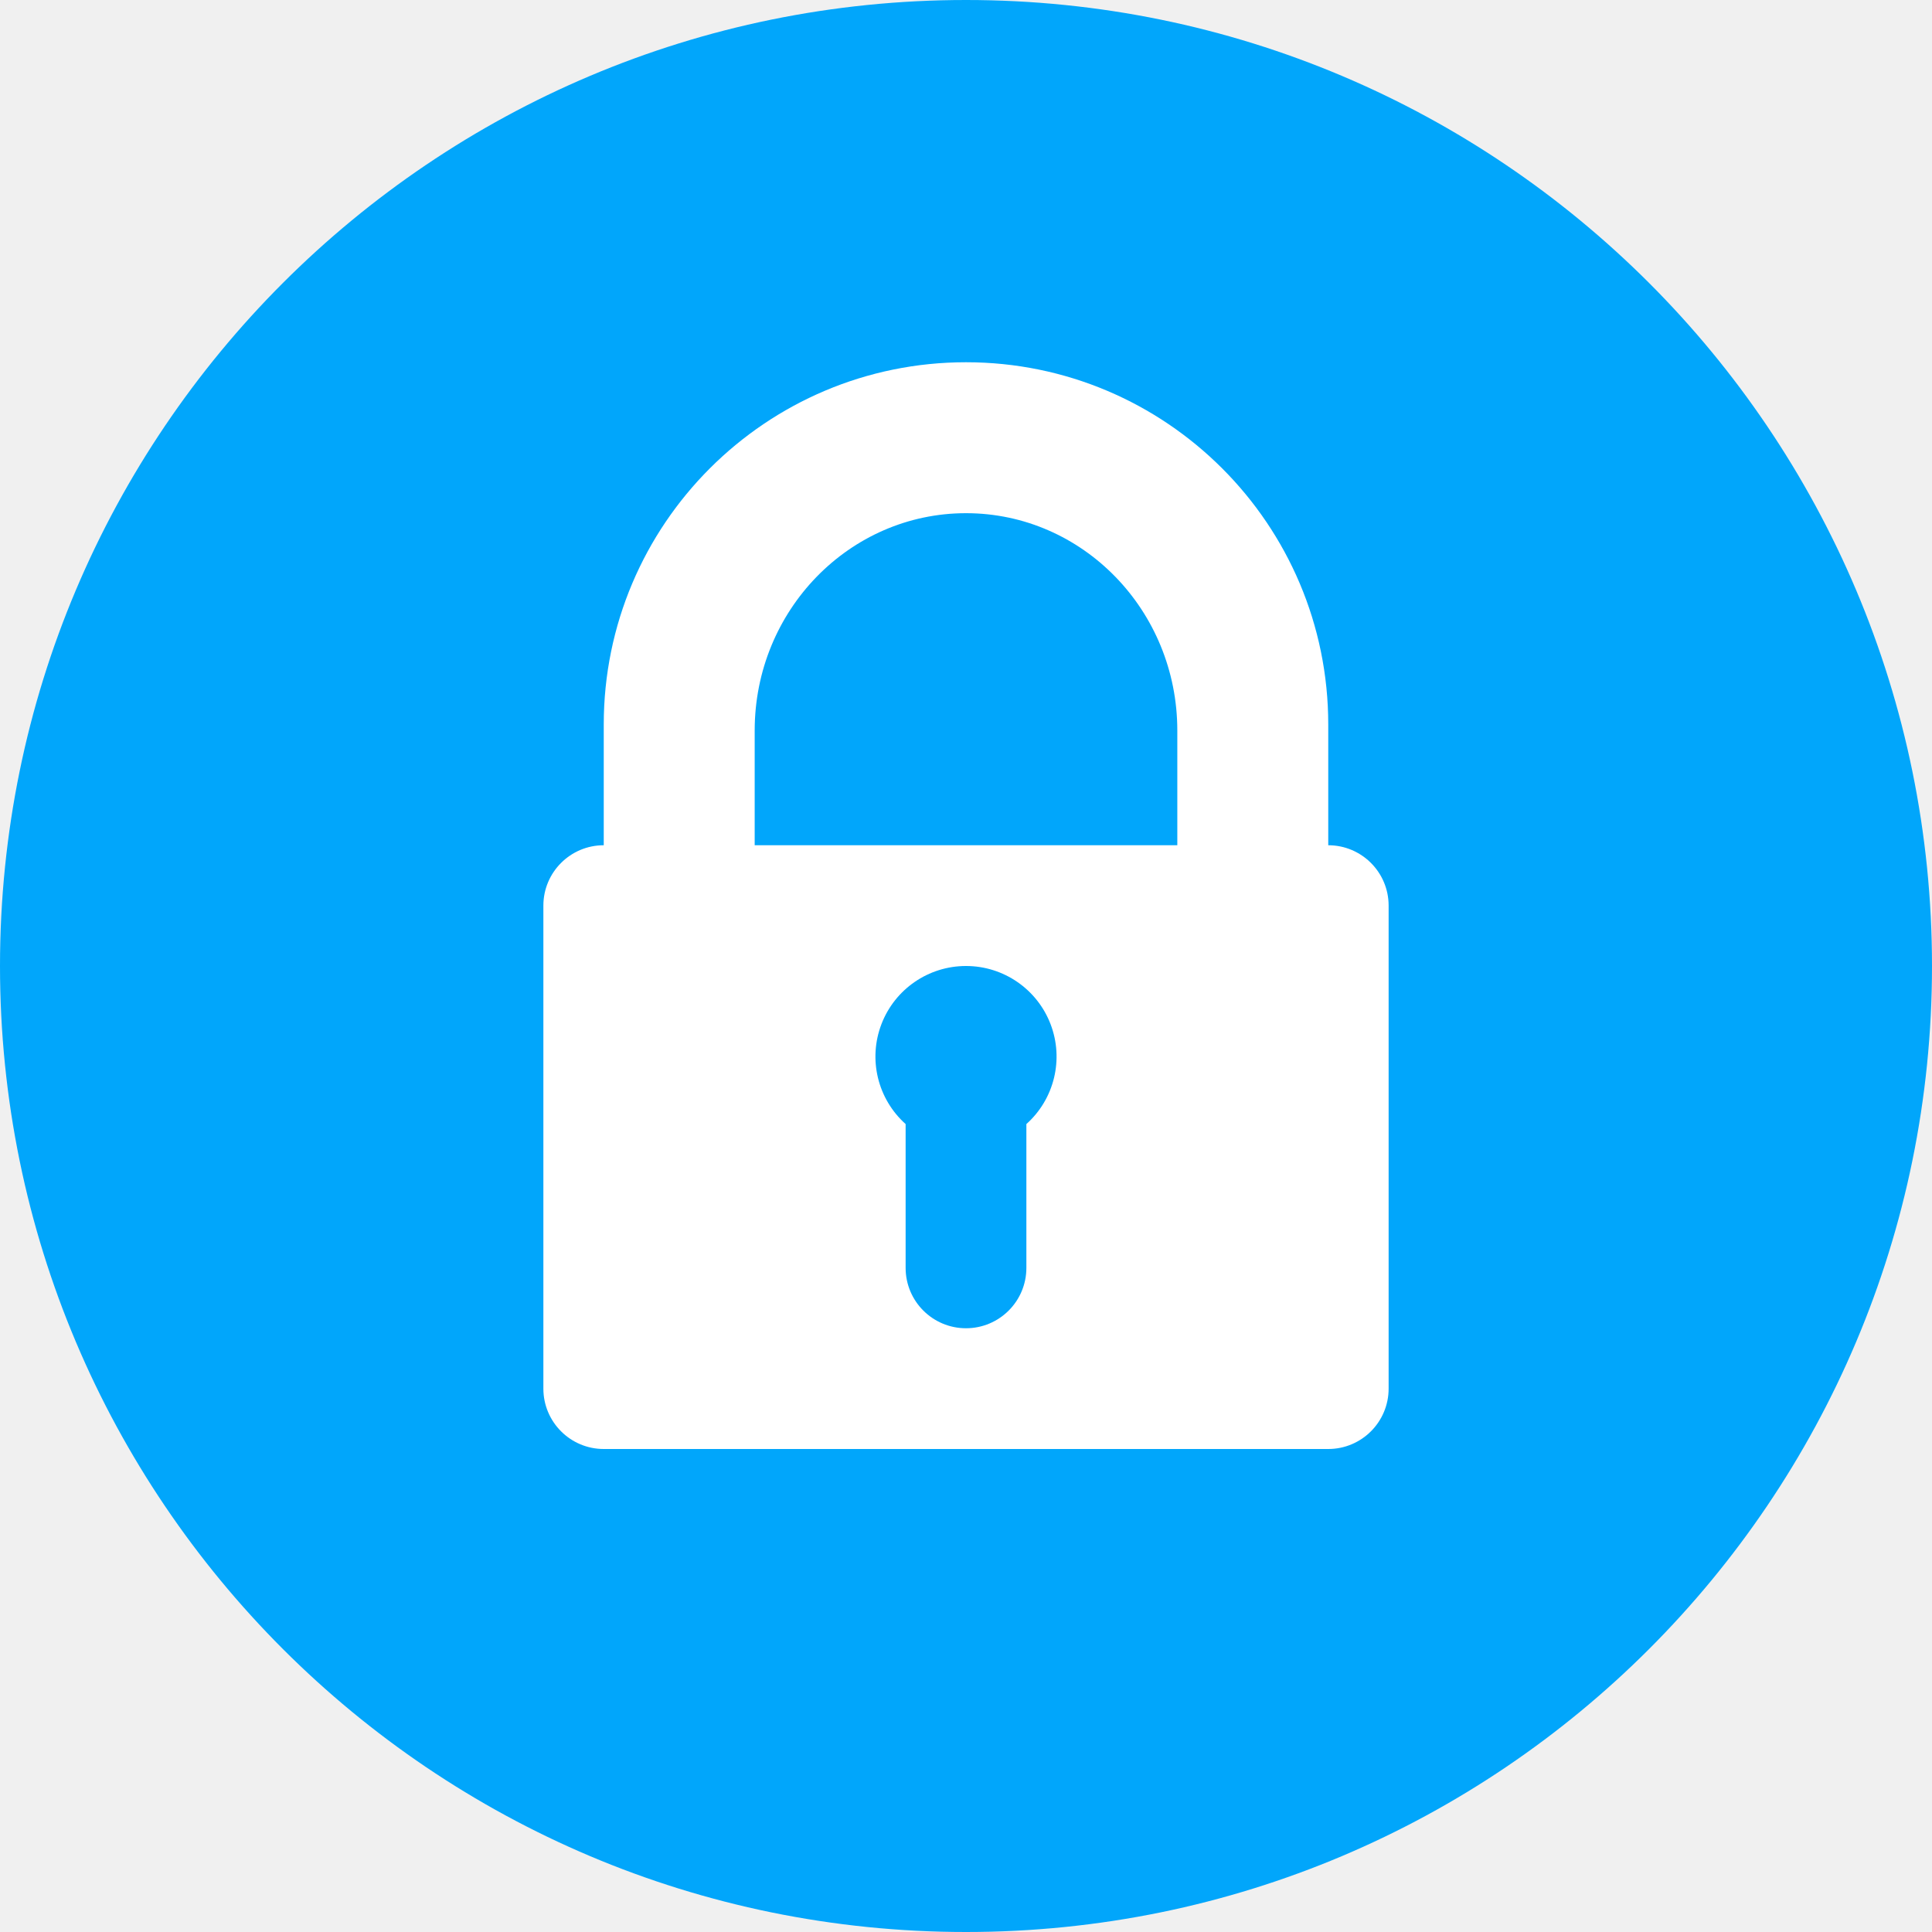
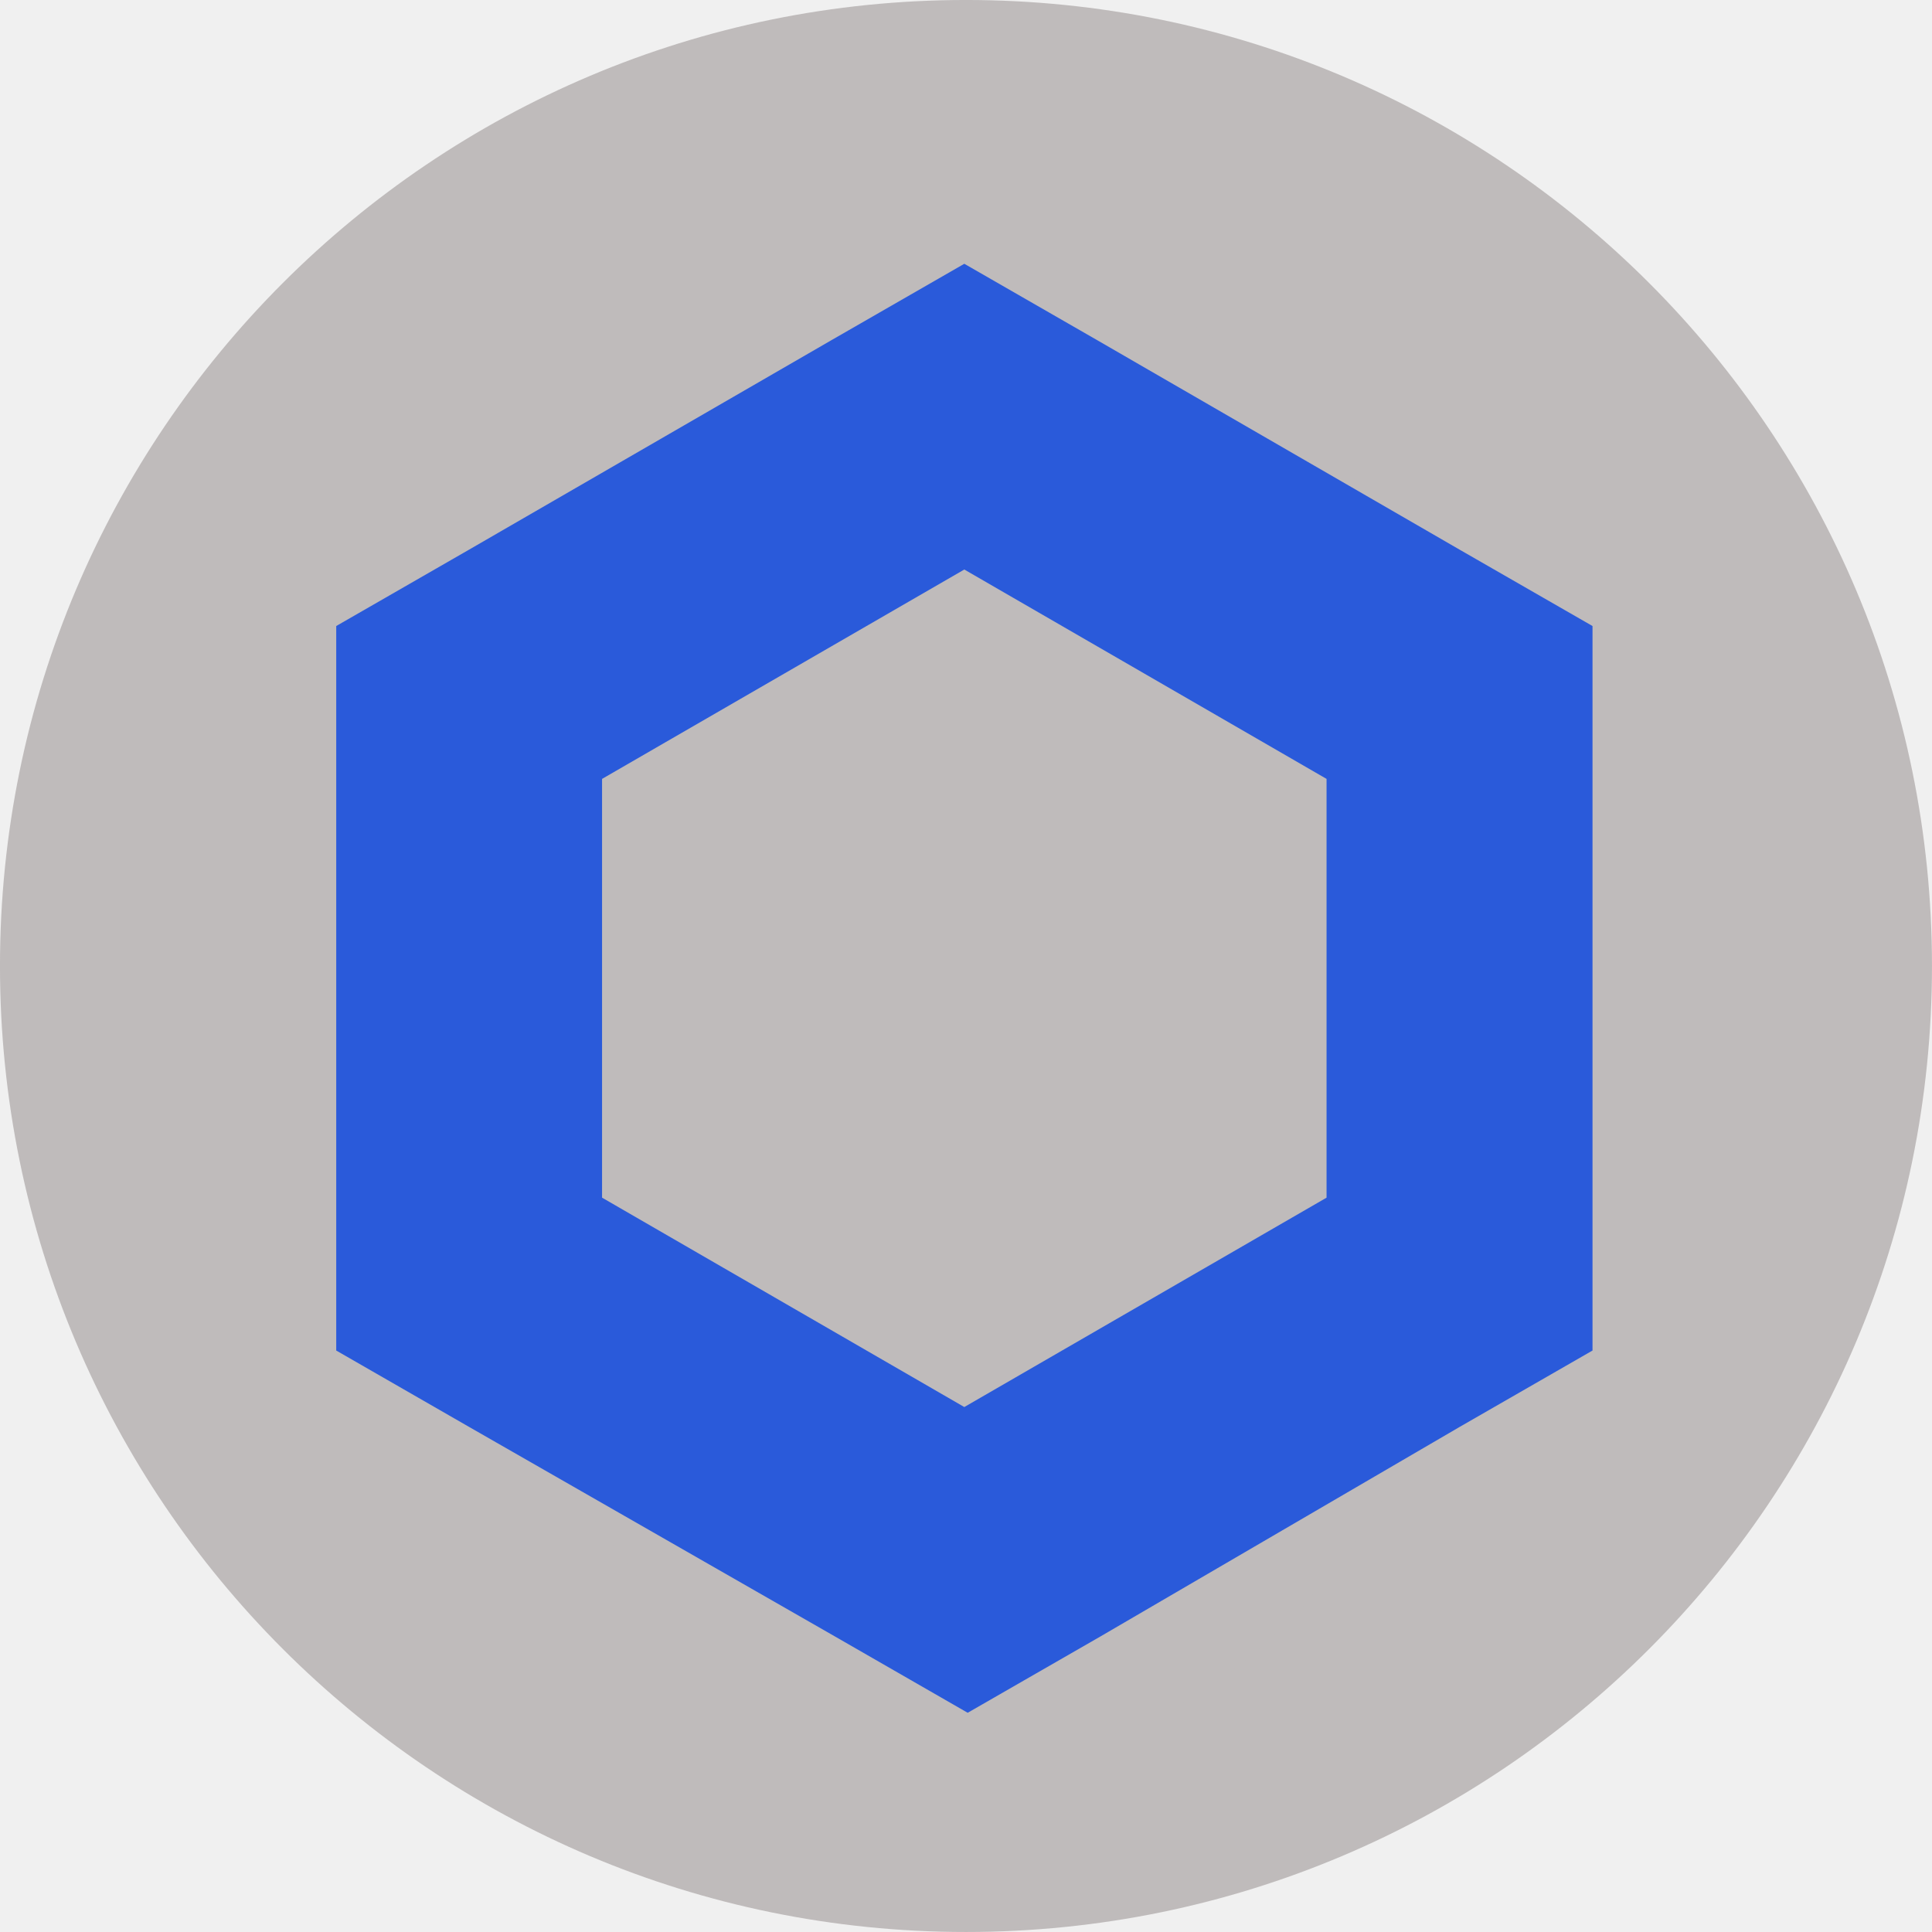
- <svg xmlns="http://www.w3.org/2000/svg" height="32" width="32">
-   <g fill="none" fill-rule="evenodd">
-     <circle cx="16" cy="16" fill="#01a6fb" r="16" />
-     <path d="M15 18.618V21a1 1 0 002 0v-2.382a1.5 1.5 0 10-2 0zM10 14v-2a6 6 0 1112 0v2a1 1 0 011 1v8a1 1 0 01-1 1H10a1 1 0 01-1-1v-8a1 1 0 011-1zm12 0h-9.5v-1.9c0-1.988 1.567-3.6 3.5-3.6s3.5 1.612 3.5 3.6V14H16z" fill="#fff" />
+ <svg xmlns="http://www.w3.org/2000/svg" height="32" width="32" id="svg4" version="1.1" viewBox="0 0 32 32">
+   <defs id="defs8" />
+   <g style="fill:#bfbbbb;fill-opacity:1" transform="translate(100.6136,1.73573)" id="g4536">
+     <g style="fill:#bfbbbb;fill-opacity:1" id="g830">
+       <path id="path2-5" d="m -84.614,30.264 c -8.837,0 -16,-7.163 -16,-16 0,-8.837 7.163,-16 16,-16 8.837,0 16,7.163 16,16 0,8.837 -7.163,16 -16,16 z m 7.189,-17.98 c 0.314,-2.096 -1.283,-3.223 -3.465,-3.975 l 0.708,-2.84 -1.728,-0.43 -0.69,2.765 c -0.454,-0.114 -0.92,-0.22 -1.385,-0.326 l 0.695,-2.783 -1.728,-0.431 -0.708,2.839 c -0.376,-0.086 -0.746,-0.17 -1.104,-0.26 l 0.002,-0.009 -2.384,-0.595 -0.46,1.846 c 0,0 1.283,0.294 1.256,0.312 0.7,0.175 0.826,0.638 0.805,1.006 l -0.806,3.235 c 0.048,0.012 0.11,0.03 0.18,0.057 l -0.183,-0.045 -1.13,4.532 c -0.086,0.212 -0.303,0.531 -0.793,0.41 0.018,0.025 -1.256,-0.313 -1.256,-0.313 l -0.858,1.978 2.25,0.561 c 0.418,0.105 0.828,0.215 1.231,0.318 l -0.715,2.872 1.727,0.43 0.708,-2.84 c 0.472,0.127 0.93,0.245 1.378,0.357 l -0.706,2.828 1.728,0.43 0.715,-2.866 c 2.948,0.558 5.164,0.333 6.097,-2.333 0.752,-2.146 -0.037,-3.385 -1.588,-4.192 1.13,-0.26 1.98,-1.003 2.207,-2.538 z m -3.95,5.538 c -0.533,2.147 -4.148,0.986 -5.32,0.695 l 0.95,-3.805 c 1.172,0.293 4.929,0.872 4.37,3.11 z m 0.535,-5.569 c -0.487,1.953 -3.495,0.96 -4.47,0.717 l 0.86,-3.45 c 0.975,0.243 4.118,0.696 3.61,2.733 z" style="fill:#bfbbbb;fill-opacity:1;fill-rule:evenodd" />
+     </g>
+     <ellipse style="opacity:1;fill:#bfbbbb;fill-opacity:1" id="path4530" cx="-84.336" cy="15.003" rx="8.775" ry="12.378" />
  </g>
+   <path style="fill:#2a5ada;stroke-width:0.55" id="path2" d="M 15.972,4.369 13.77,5.635 7.771,9.103 5.569,10.369 v 12 l 2.202,1.266 6.055,3.468 2.202,1.266 2.202,-1.266 5.945,-3.468 2.202,-1.266 V 10.369 L 24.174,9.103 18.174,5.635 Z M 9.972,19.837 v -6.936 l 6,-3.468 6,3.468 v 6.936 l -6,3.468 z" />
</svg>
